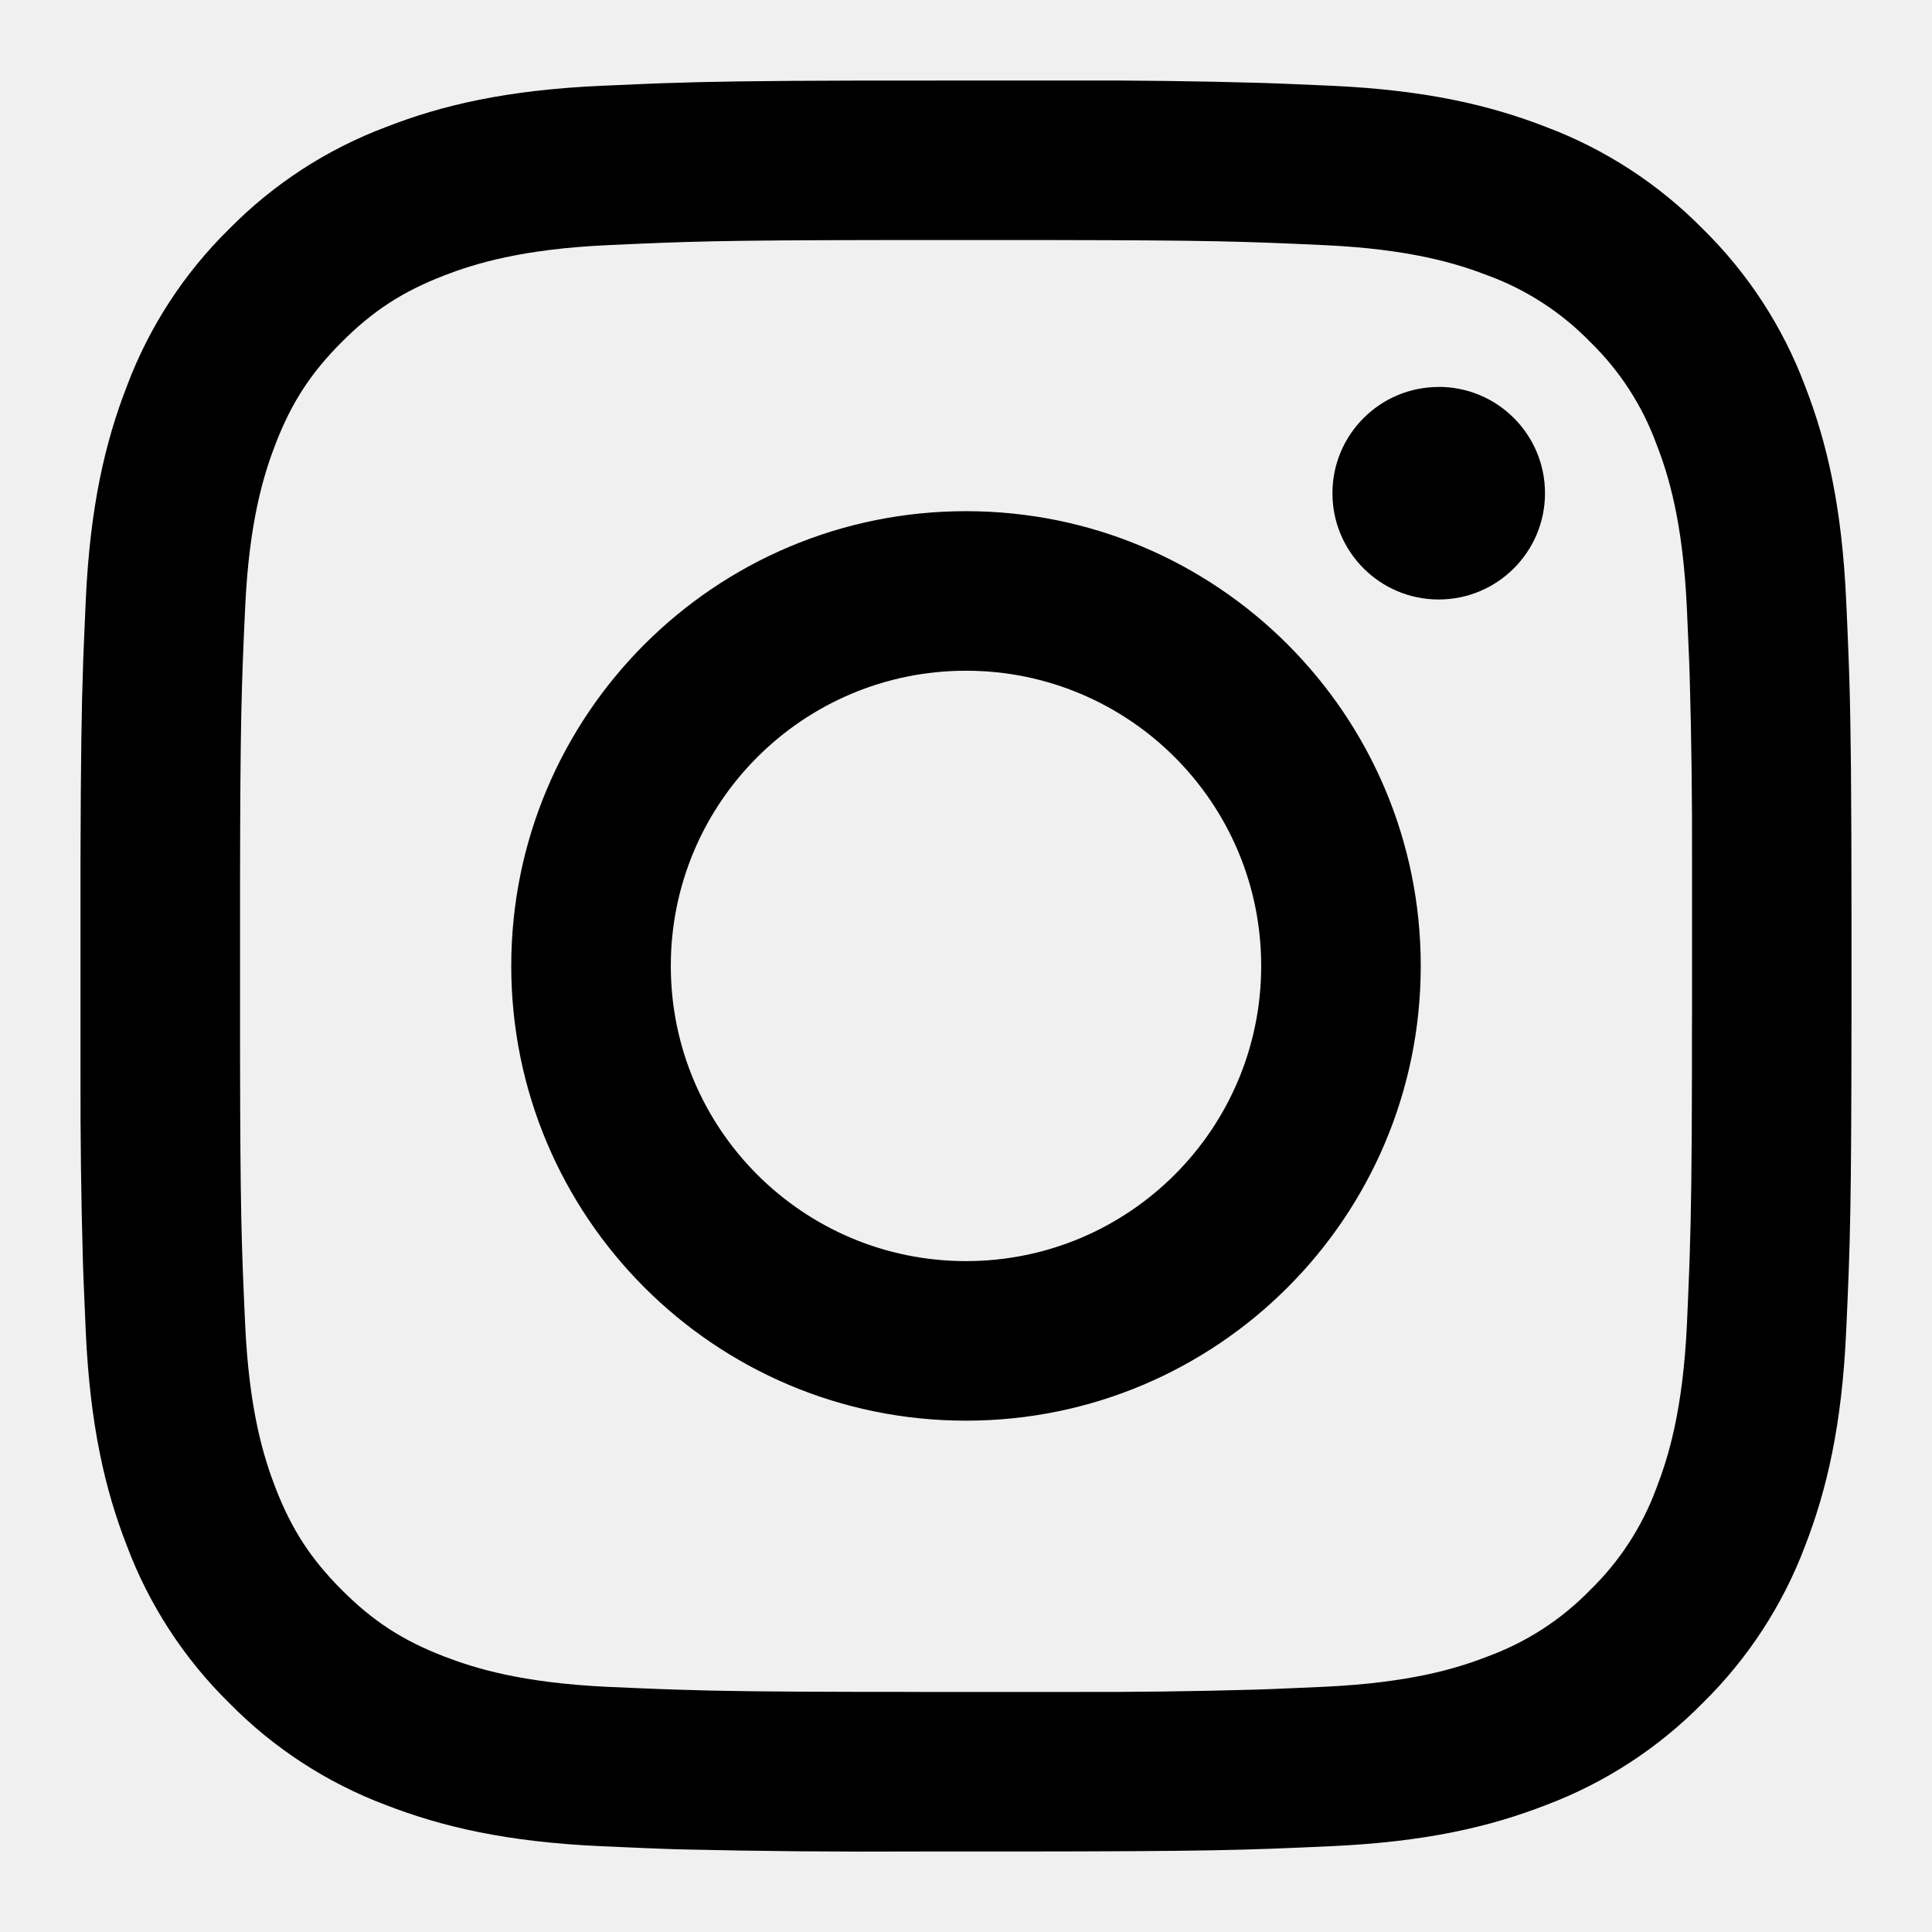
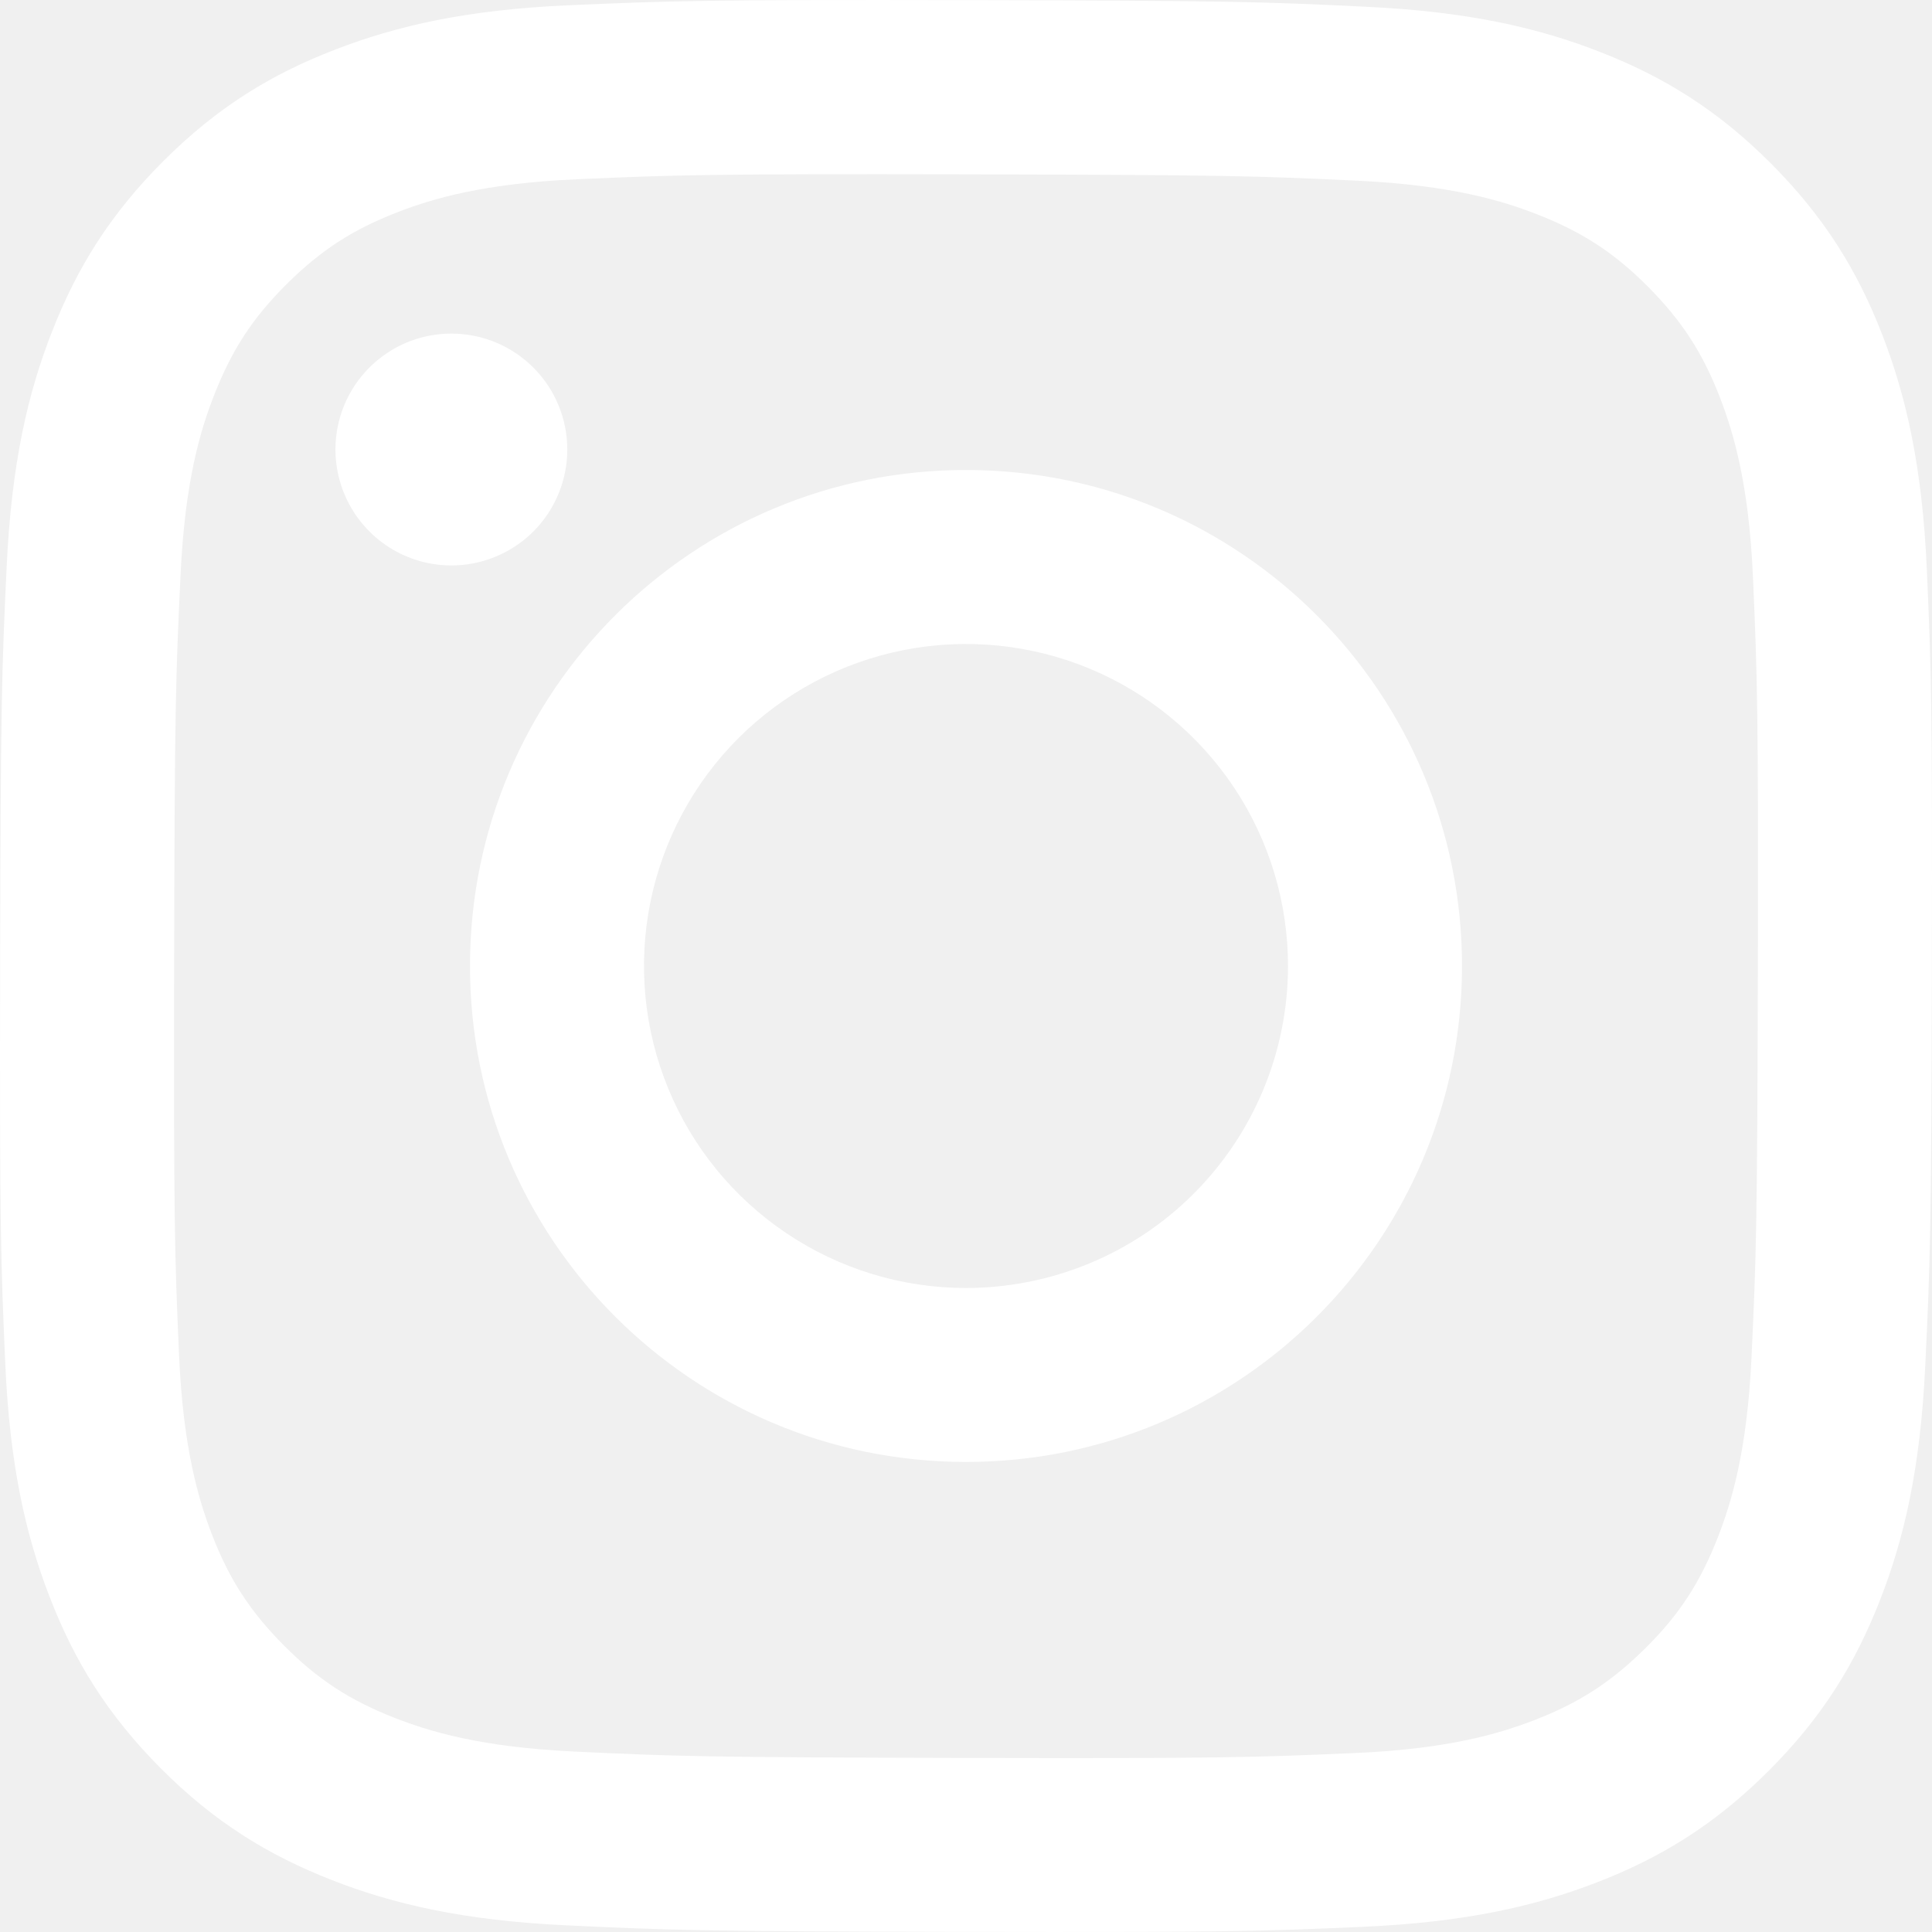
- <svg xmlns="http://www.w3.org/2000/svg" viewBox="0 0 24 24">
-   <path fill-rule="evenodd" d="M13.33 1a74.32 74.32 0 012.344.03l.205.007.656.028c1.171.053 1.97.24 2.67.512a5.399 5.399 0 011.949 1.268 5.391 5.391 0 011.269 1.95c.272.699.458 1.498.511 2.669.01.202.017.38.024.553l.008.205.007.206c.019.624.026 1.349.027 2.99v1.164c-.002 2.46-.016 2.86-.066 3.953-.053 1.171-.24 1.97-.511 2.67a5.399 5.399 0 01-1.27 1.949 5.399 5.399 0 01-1.948 1.269c-.7.272-1.499.458-2.67.511-1.093.05-1.492.064-3.953.066h-1.164a102.67 102.67 0 01-2.99-.027l-.206-.007-.205-.008-.553-.024c-1.17-.053-1.97-.24-2.67-.511a5.391 5.391 0 01-1.949-1.27 5.399 5.399 0 01-1.268-1.948c-.273-.7-.459-1.499-.512-2.67l-.028-.656-.007-.205A74.32 74.32 0 011 13.33v-2.66c.004-1.282.013-1.869.033-2.447l.008-.205.024-.553c.053-1.17.24-1.97.512-2.67a5.391 5.391 0 011.268-1.949 5.391 5.391 0 011.95-1.268c.699-.273 1.498-.459 2.669-.512l.553-.024.205-.008c.578-.02 1.165-.03 2.448-.033zm-.254 1.982h-2.153c-1.972.003-2.369.017-3.368.063-1.073.049-1.655.229-2.043.379-.514.2-.88.438-1.265.823-.385.385-.623.75-.823 1.265-.15.388-.33.97-.379 2.043-.046 1-.06 1.396-.063 3.368v2.153c.003 1.972.017 2.368.063 3.369.049 1.072.229 1.654.379 2.042.2.514.438.88.823 1.265.385.385.75.624 1.265.823.388.15.97.33 2.043.38.24.01.445.02.645.027l.2.007c.536.018 1.11.026 2.294.028h.473l.26.001H13.306a72.452 72.452 0 002.294-.029l.2-.007.646-.028c1.072-.05 1.654-.228 2.042-.38a3.4 3.4 0 001.265-.822 3.4 3.4 0 00.823-1.265c.15-.388.33-.97.38-2.042.01-.24.02-.446.027-.646l.007-.2c.018-.536.026-1.11.028-2.294v-.473l.001-.26v-1.144-.734a72.468 72.468 0 00-.029-2.294l-.007-.2-.028-.645c-.05-1.073-.228-1.655-.38-2.043a3.393 3.393 0 00-.822-1.265 3.414 3.414 0 00-1.265-.823c-.388-.15-.97-.33-2.042-.379-1-.046-1.397-.06-3.369-.063zM12 6.35a5.649 5.649 0 110 11.298A5.649 5.649 0 0112 6.35zm0 1.982a3.667 3.667 0 100 7.334 3.667 3.667 0 000-7.334zm5.872-3.526a1.32 1.32 0 110 2.641 1.32 1.32 0 010-2.64z" />
+ <svg xmlns="http://www.w3.org/2000/svg" width="30" height="30" viewBox="0 0 30 30" fill="none">
+   <g clip-path="url(#clip0_2135_1869)">
+     <path d="M21.212 0.105C22.808 0.18 23.898 0.435 24.851 0.809C25.837 1.194 26.673 1.709 27.505 2.544C28.336 3.379 28.848 4.215 29.23 5.203C29.599 6.157 29.849 7.248 29.92 8.845C29.99 10.442 30.006 10.955 29.998 15.029C29.99 19.102 29.972 19.613 29.895 21.213C29.819 22.809 29.565 23.898 29.191 24.851C28.806 25.837 28.291 26.673 27.456 27.505C26.621 28.337 25.785 28.848 24.795 29.23C23.841 29.599 22.75 29.85 21.153 29.92C19.557 29.99 19.043 30.006 14.971 29.998C10.898 29.99 10.386 29.972 8.786 29.896C7.186 29.82 6.102 29.565 5.149 29.192C4.163 28.806 3.326 28.292 2.495 27.457C1.664 26.622 1.152 25.785 0.771 24.797C0.401 23.843 0.15 22.752 0.081 21.156C0.011 19.555 -0.006 19.044 0.002 14.971C0.01 10.898 0.028 10.388 0.104 8.788C0.18 7.189 0.434 6.102 0.808 5.149C1.194 4.162 1.708 3.328 2.543 2.495C3.377 1.663 4.215 1.151 5.203 0.771C6.158 0.401 7.248 0.15 8.845 0.081C10.441 0.012 10.955 -0.006 15.029 0.002C19.102 0.01 19.613 0.027 21.212 0.105ZM21.037 27.221C22.5 27.158 23.294 26.915 23.823 26.711C24.524 26.441 25.023 26.115 25.55 25.593C26.078 25.07 26.402 24.569 26.675 23.87C26.881 23.341 27.128 22.548 27.197 21.085C27.271 19.504 27.287 19.03 27.296 15.025C27.304 11.02 27.289 10.546 27.22 8.965C27.157 7.504 26.913 6.709 26.71 6.18C26.44 5.478 26.114 4.98 25.591 4.453C25.067 3.926 24.568 3.601 23.868 3.328C23.339 3.121 22.546 2.876 21.084 2.806C19.502 2.731 19.028 2.716 15.024 2.707C11.02 2.699 10.545 2.714 8.963 2.783C7.501 2.847 6.706 3.089 6.178 3.293C5.477 3.563 4.978 3.888 4.451 4.412C3.923 4.936 3.599 5.434 3.325 6.136C3.118 6.663 2.873 7.456 2.804 8.918C2.729 10.5 2.711 10.975 2.704 14.978C2.697 18.982 2.711 19.458 2.78 21.038C2.844 22.501 3.087 23.295 3.29 23.825C3.56 24.526 3.886 25.025 4.41 25.552C4.934 26.079 5.432 26.403 6.133 26.677C6.661 26.883 7.455 27.129 8.915 27.198C10.497 27.273 10.971 27.288 14.977 27.297C18.983 27.306 19.455 27.29 21.037 27.221M8.809 6.983C8.808 7.339 8.702 7.687 8.504 7.983C8.306 8.278 8.024 8.509 7.695 8.644C7.366 8.78 7.004 8.815 6.655 8.745C6.306 8.675 5.985 8.503 5.734 8.25C5.483 7.998 5.312 7.677 5.243 7.328C5.174 6.979 5.21 6.617 5.347 6.288C5.484 5.959 5.715 5.679 6.012 5.481C6.308 5.284 6.657 5.179 7.013 5.18C7.49 5.181 7.947 5.371 8.284 5.71C8.621 6.048 8.81 6.506 8.809 6.983ZM22.702 15.015C22.694 19.269 19.239 22.71 14.986 22.701C10.732 22.693 7.289 19.239 7.298 14.985C7.306 10.731 10.761 7.289 15.015 7.298C19.269 7.306 22.71 10.761 22.702 15.015ZM20 15.009C20.002 14.021 19.711 13.053 19.163 12.23C18.615 11.407 17.835 10.764 16.923 10.384C16.01 10.004 15.005 9.903 14.034 10.094C13.064 10.285 12.172 10.759 11.471 11.457C10.771 12.155 10.293 13.045 10.098 14.014C9.903 14.984 10 15.989 10.377 16.904C10.753 17.818 11.393 18.601 12.214 19.151C13.035 19.703 14.001 19.998 14.99 20C15.647 20.001 16.297 19.873 16.904 19.623C17.512 19.373 18.064 19.006 18.529 18.542C18.994 18.079 19.363 17.529 19.616 16.922C19.868 16.316 19.999 15.666 20 15.009Z" fill="white" />
+   </g>
+   <defs>
+     <clipPath id="clip0_2135_1869">
+       <rect width="30" height="30" fill="white" transform="matrix(-1 0 0 1 30 0)" />
+     </clipPath>
+   </defs>
</svg>
